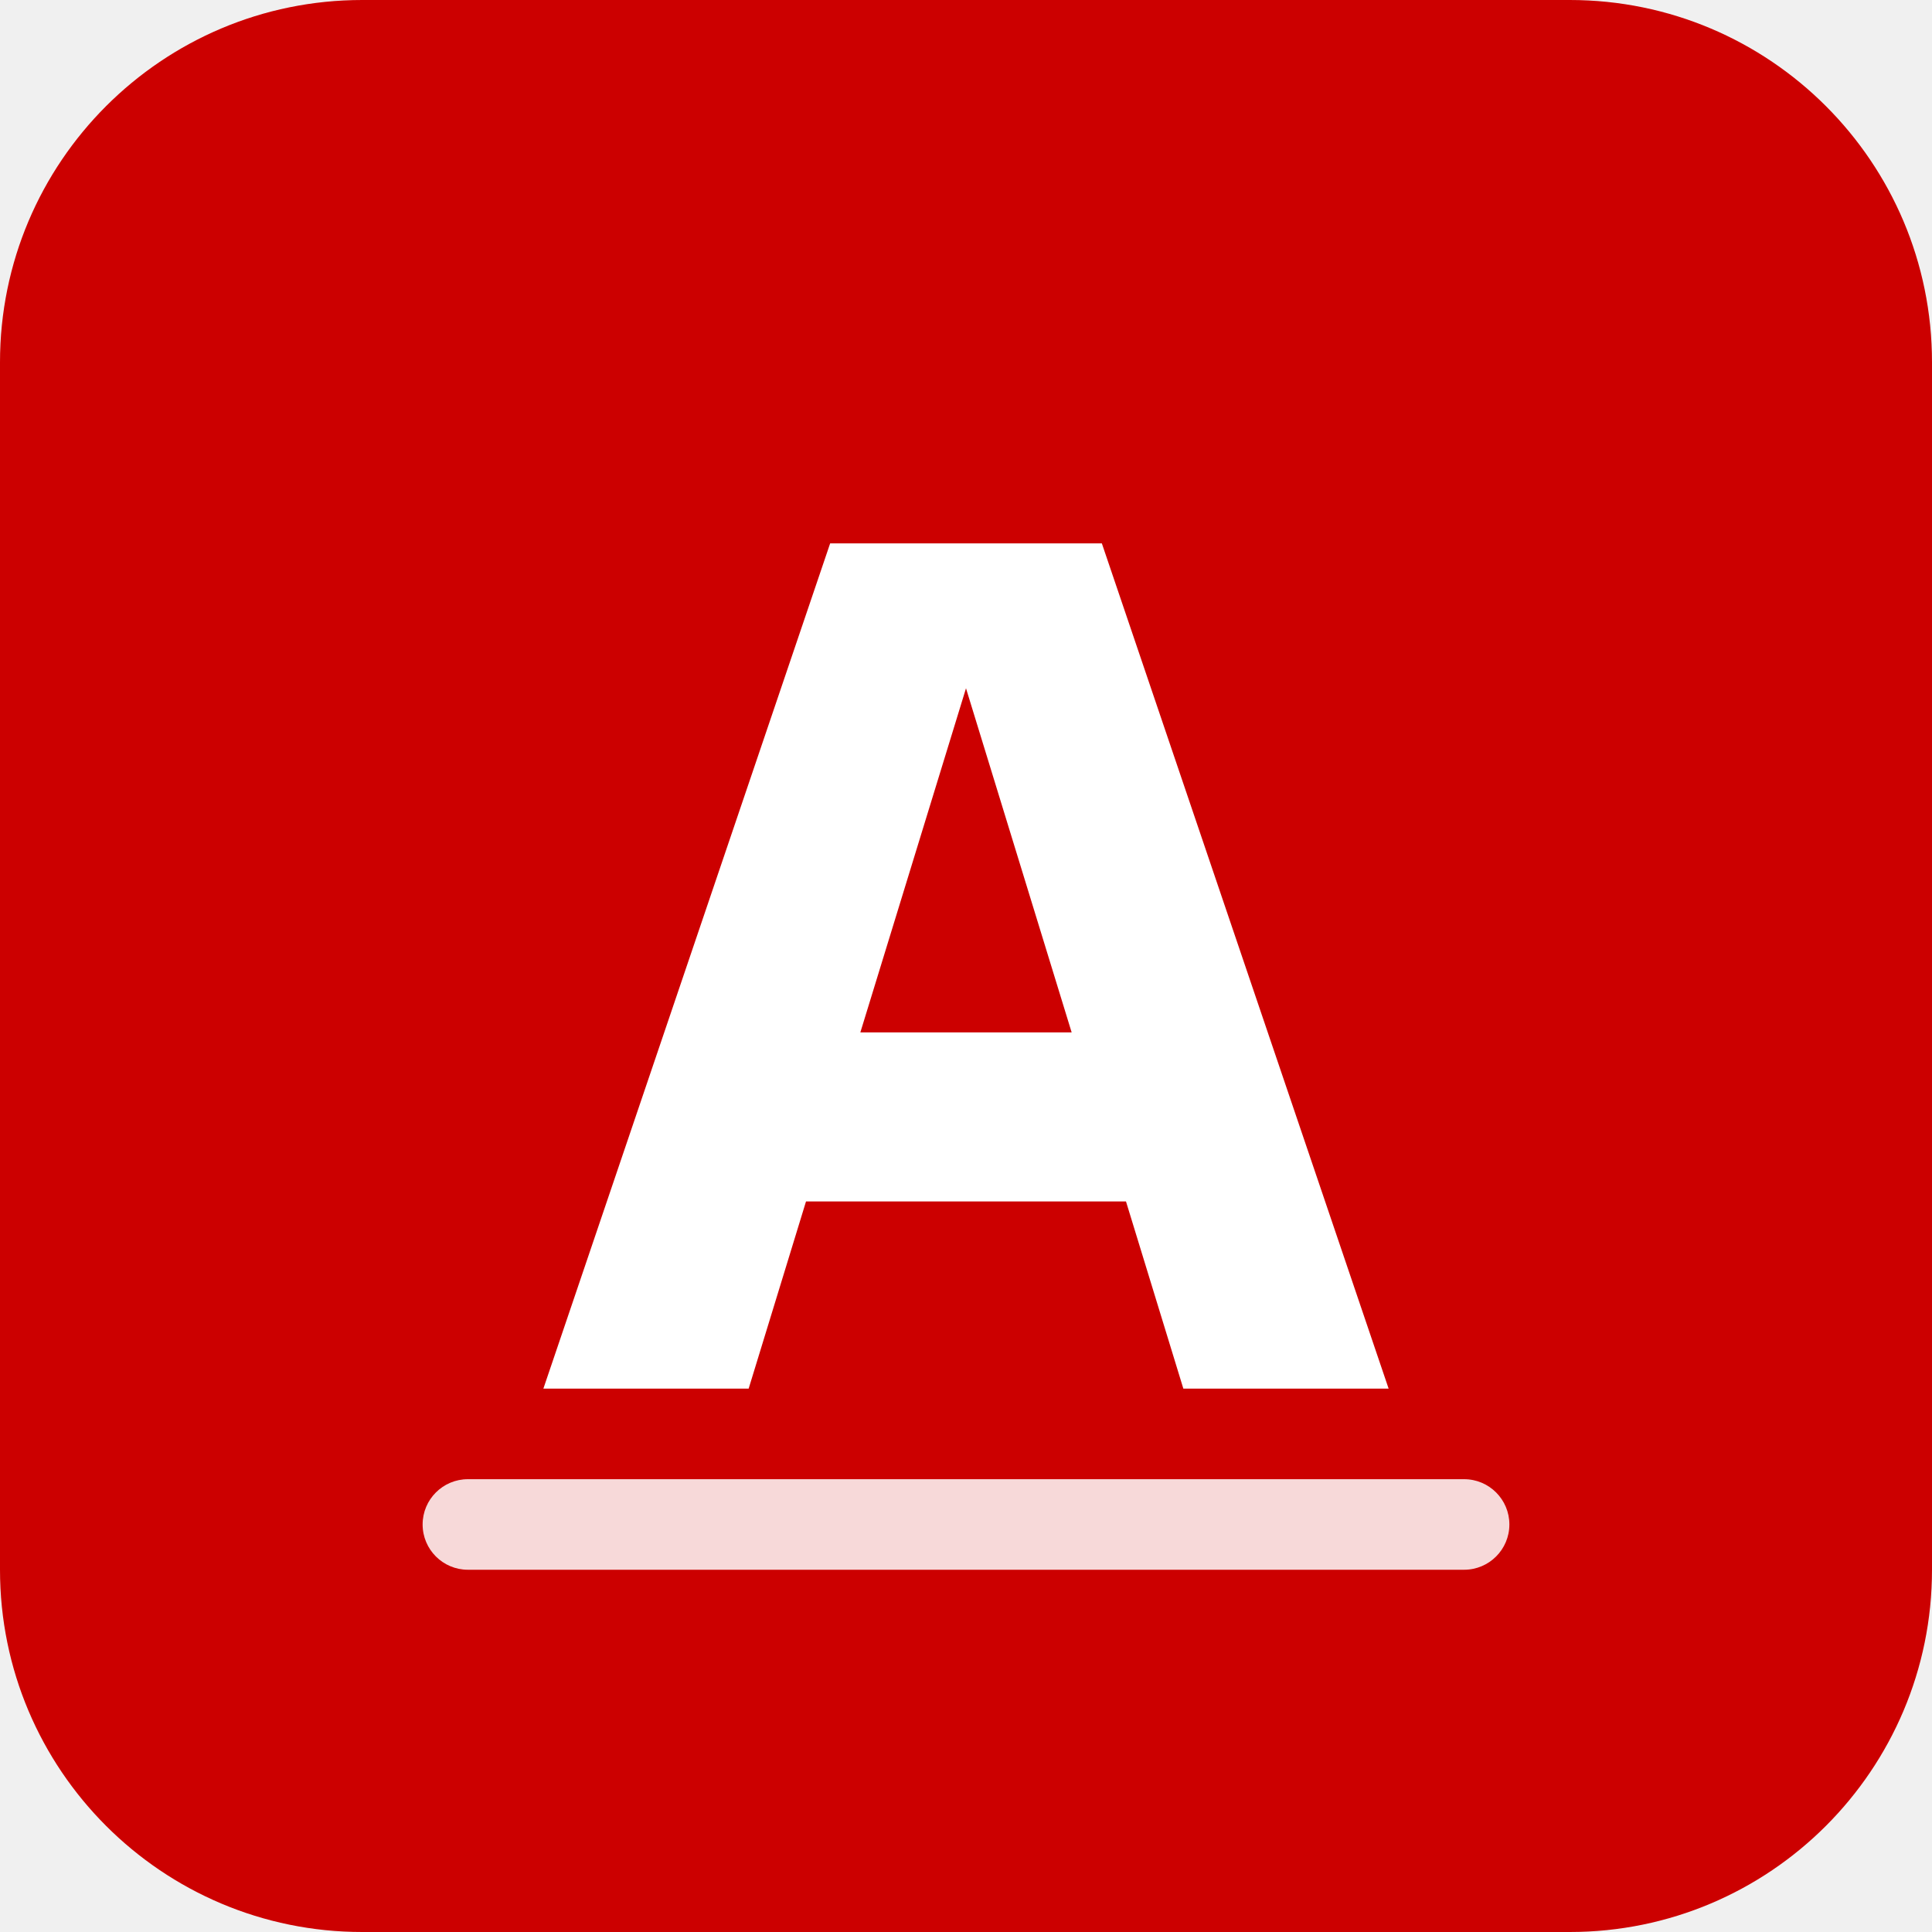
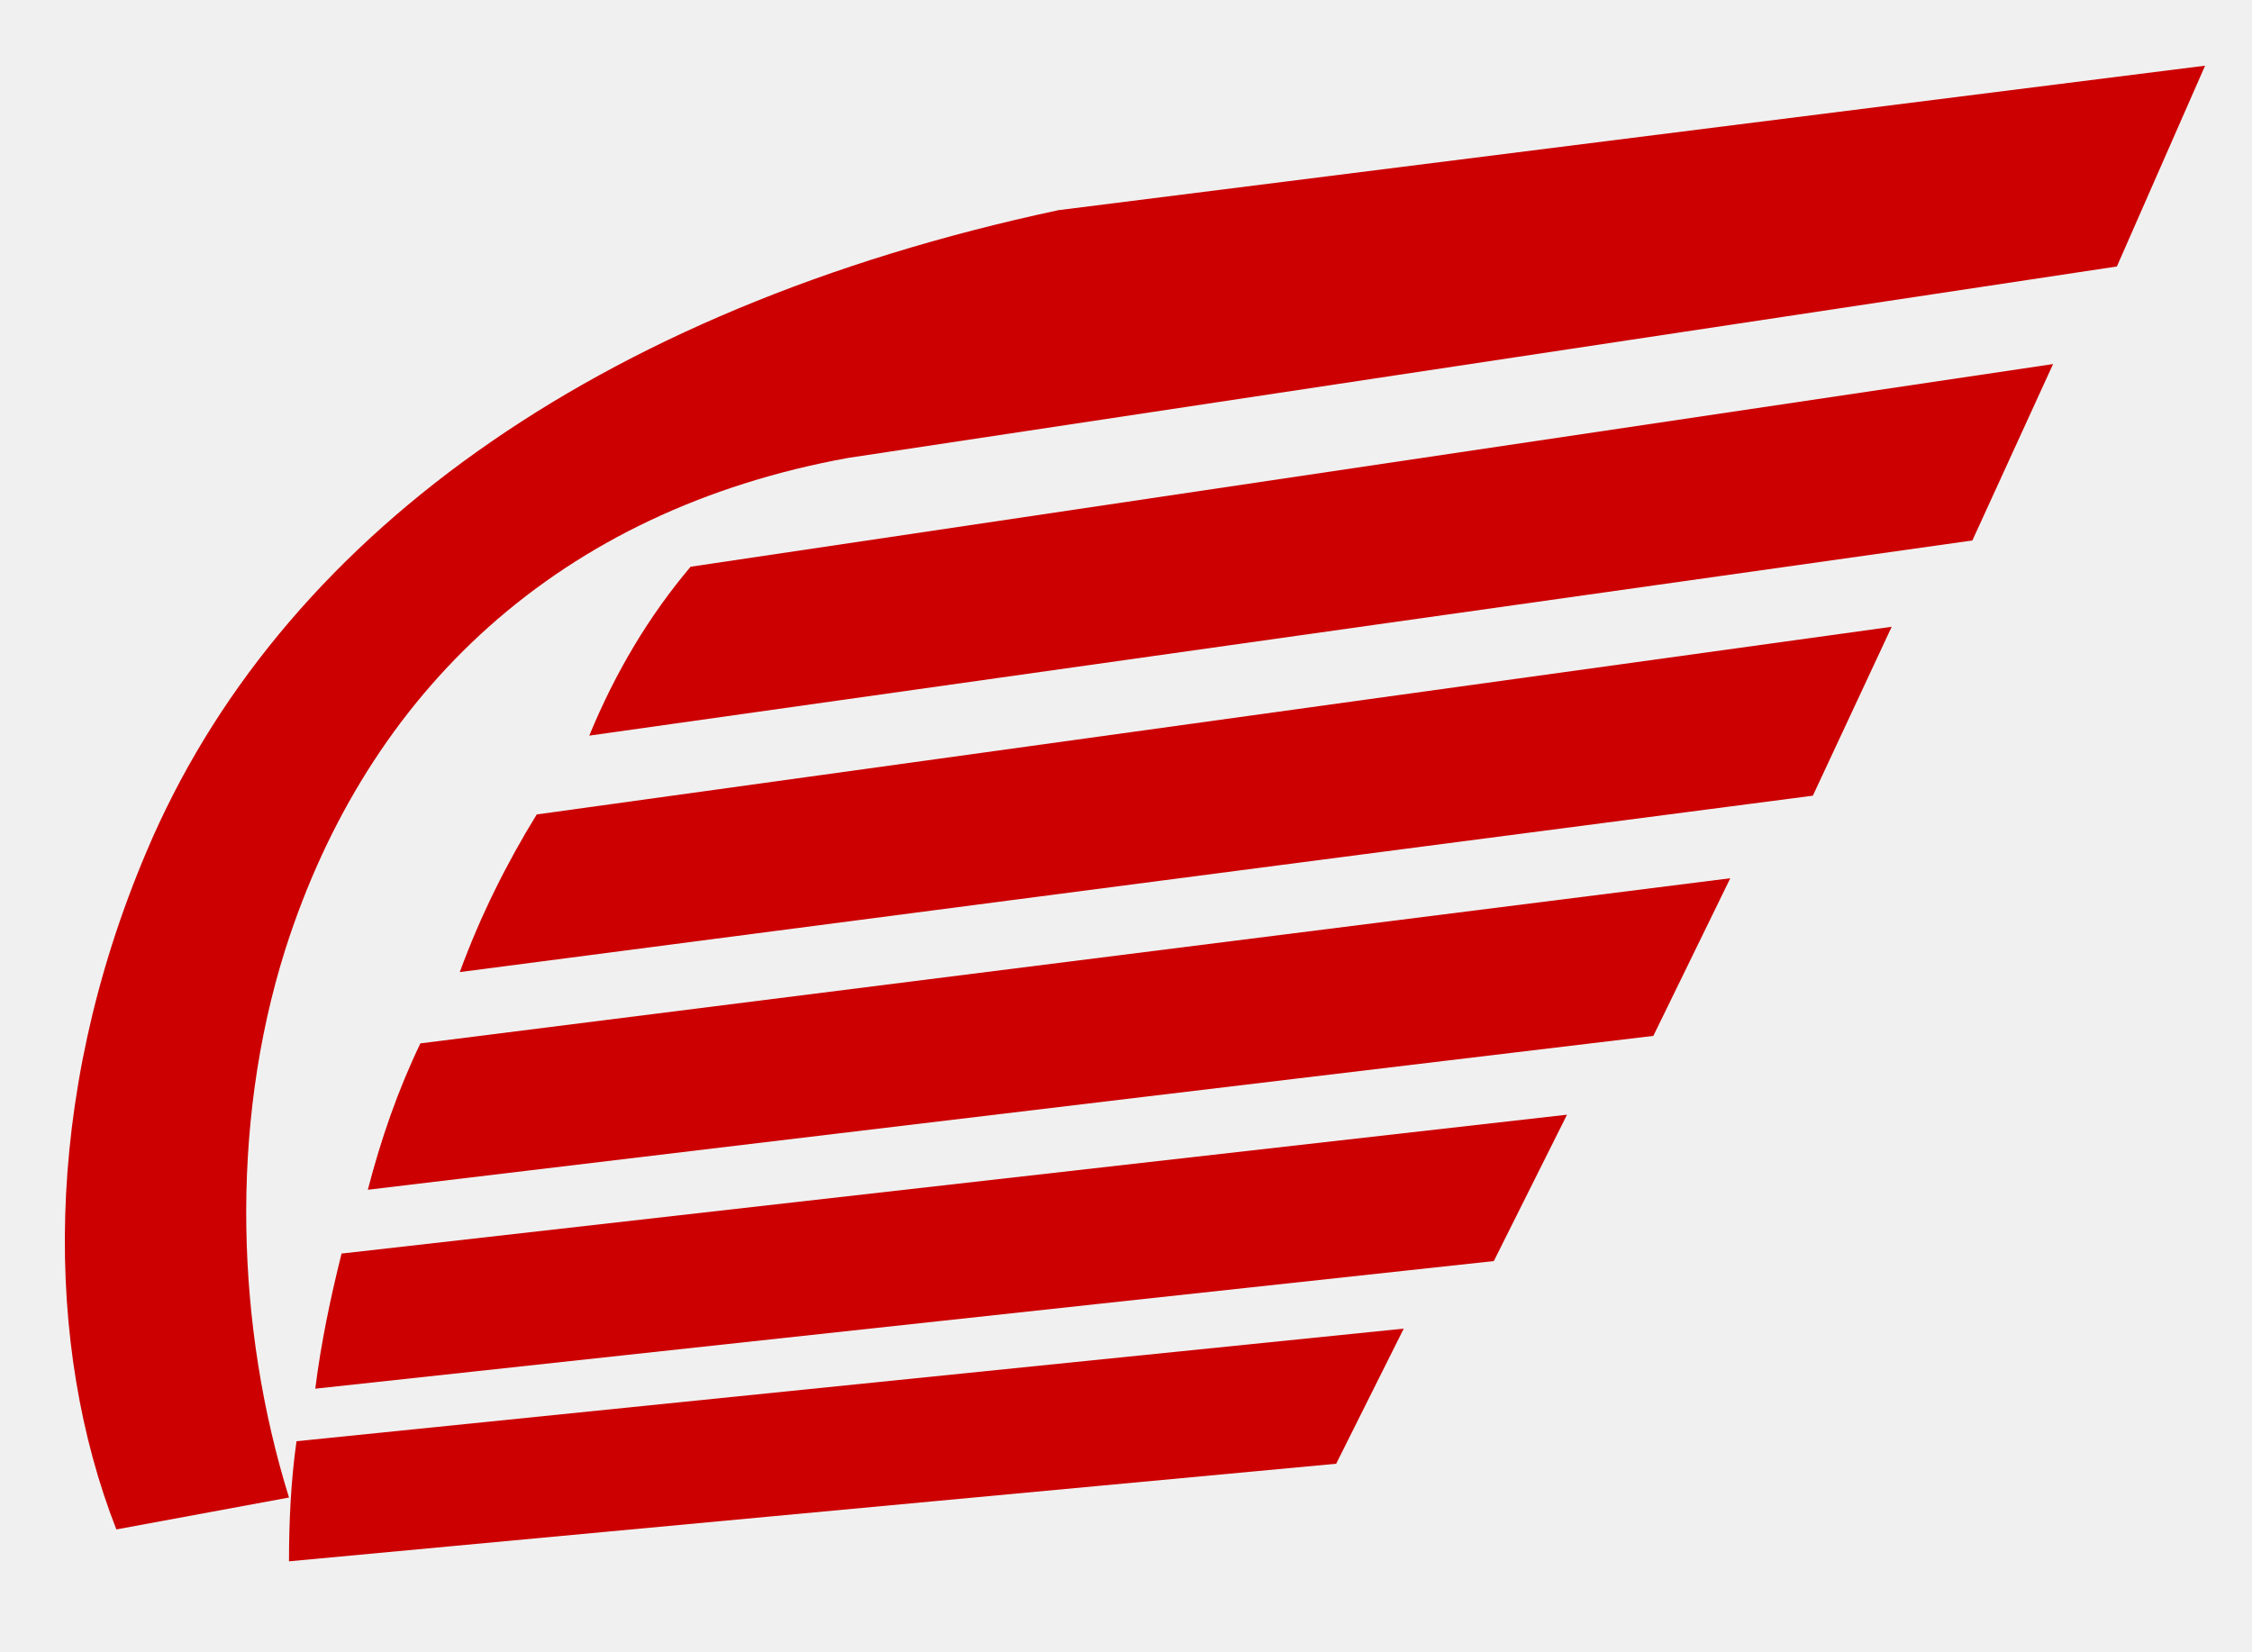
- <svg xmlns="http://www.w3.org/2000/svg" viewBox="0 0 64 64" fill="none">
-   <rect width="64" height="64" rx="12" fill="#CC0000" />
-   <path d="M18 46L27.5 18H36.5L46 46H39.2L37.3 39.8H26.7L24.8 46H18ZM28.5 34.2H35.5L32 22.8L28.5 34.2Z" fill="#FFFFFF" />
-   <rect x="14" y="49" width="36" height="3" rx="1.5" fill="#FFFFFF" fill-opacity="0.85" />
+ <svg xmlns="http://www.w3.org/2000/svg" viewBox="0 0 120 88" fill="none">
+   <path fill="#CC0000" d="M6.2 81.5C2.4 71.8 2.2 58.6 7.8 45.4C14.8 28.8 31.6 16.5 56.4 11.2L117.5 3.5L112.8 14.2L45.2 24.4C29.8 27.2 19.6 36.8 15.2 50.6C12.2 60.1 12.6 70.8 15.4 79.8L6.2 81.5Z" />
+   <path fill="#CC0000" d="M36.8 30.2L109.4 19.4L105.1 28.8L31.4 39.2C32.8 35.8 34.6 32.8 36.8 30.2Z" />
+   <path fill="#CC0000" d="M28.6 43.4L100.8 33.4L96.6 42.4L24.5 51.8C25.6 48.8 27.0 46.0 28.6 43.4Z" />
+   <path fill="#CC0000" d="M22.4 55.6L92.2 46.8L88.1 55.2L19.6 63.4C20.3 60.7 21.2 58.1 22.4 55.6Z" />
+   <path fill="#CC0000" d="M18.2 66.8L83.5 59.4L79.6 67.2L16.8 74.0C17.1 71.6 17.6 69.2 18.2 66.8Z" />
+   <path fill="#CC0000" d="M15.8 76.8L74.8 70.8L71.2 78.0L15.4 83.2C15.4 81.1 15.5 78.9 15.8 76.8Z" />
</svg>
